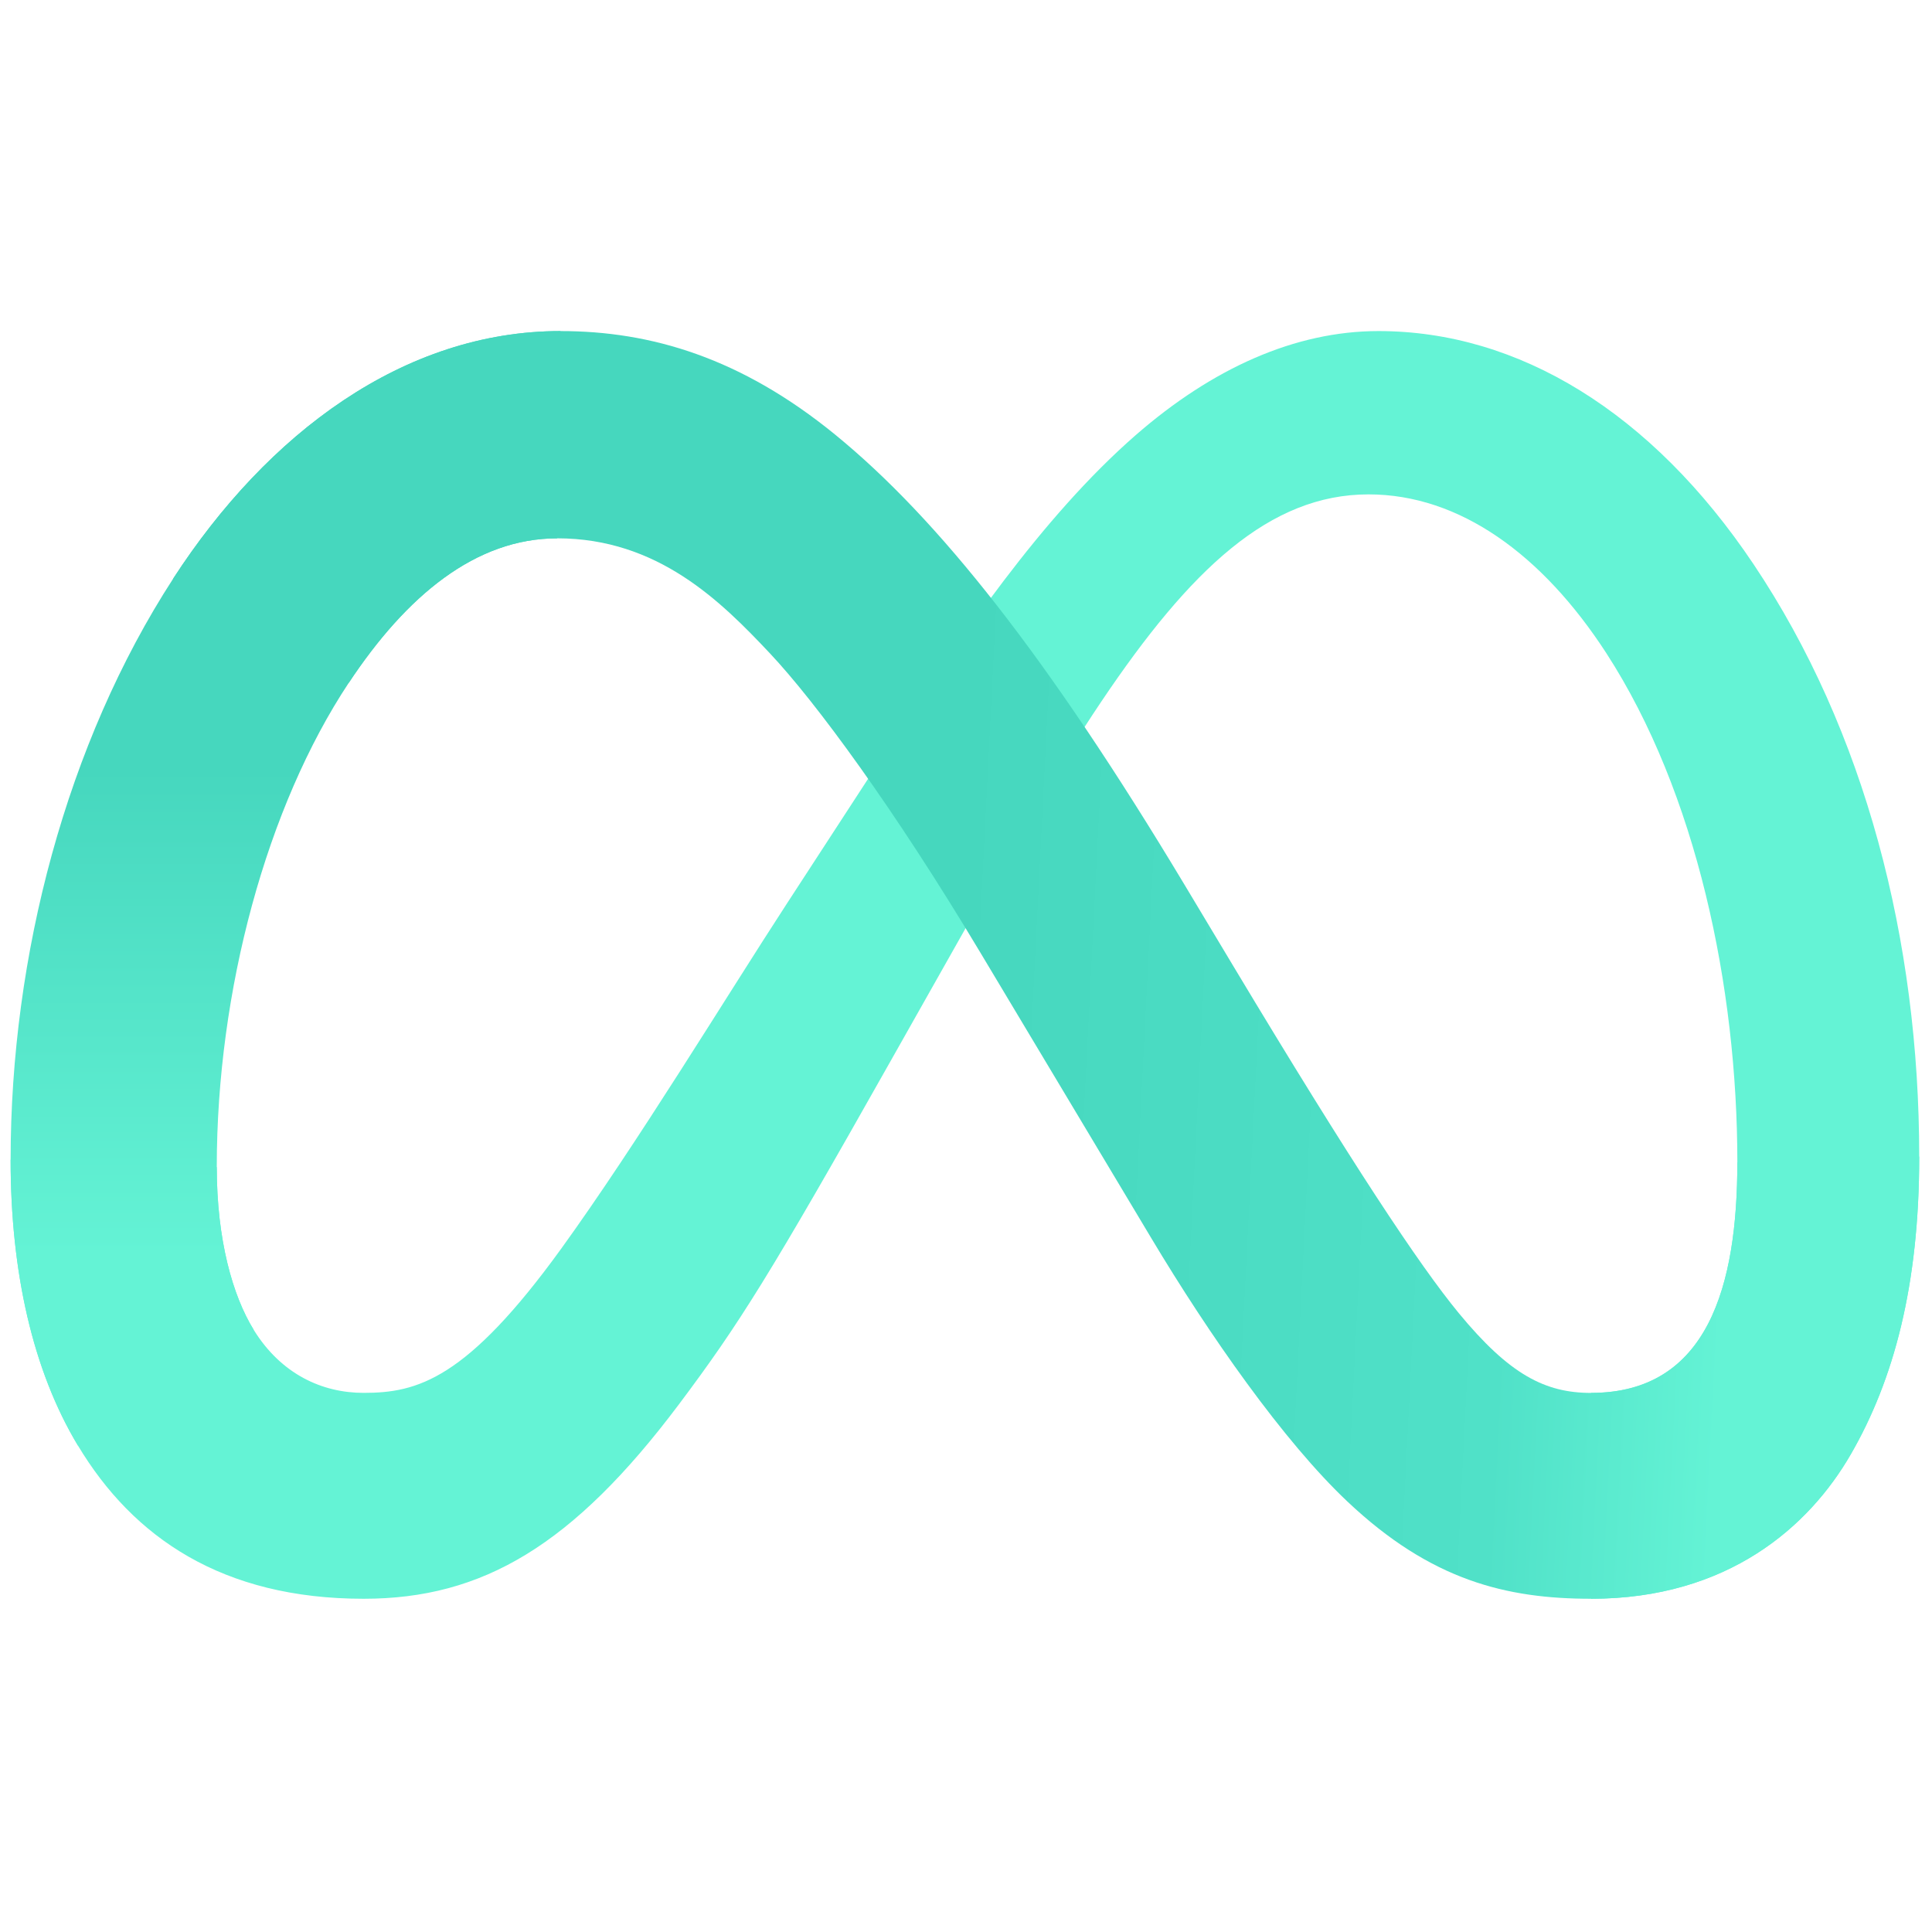
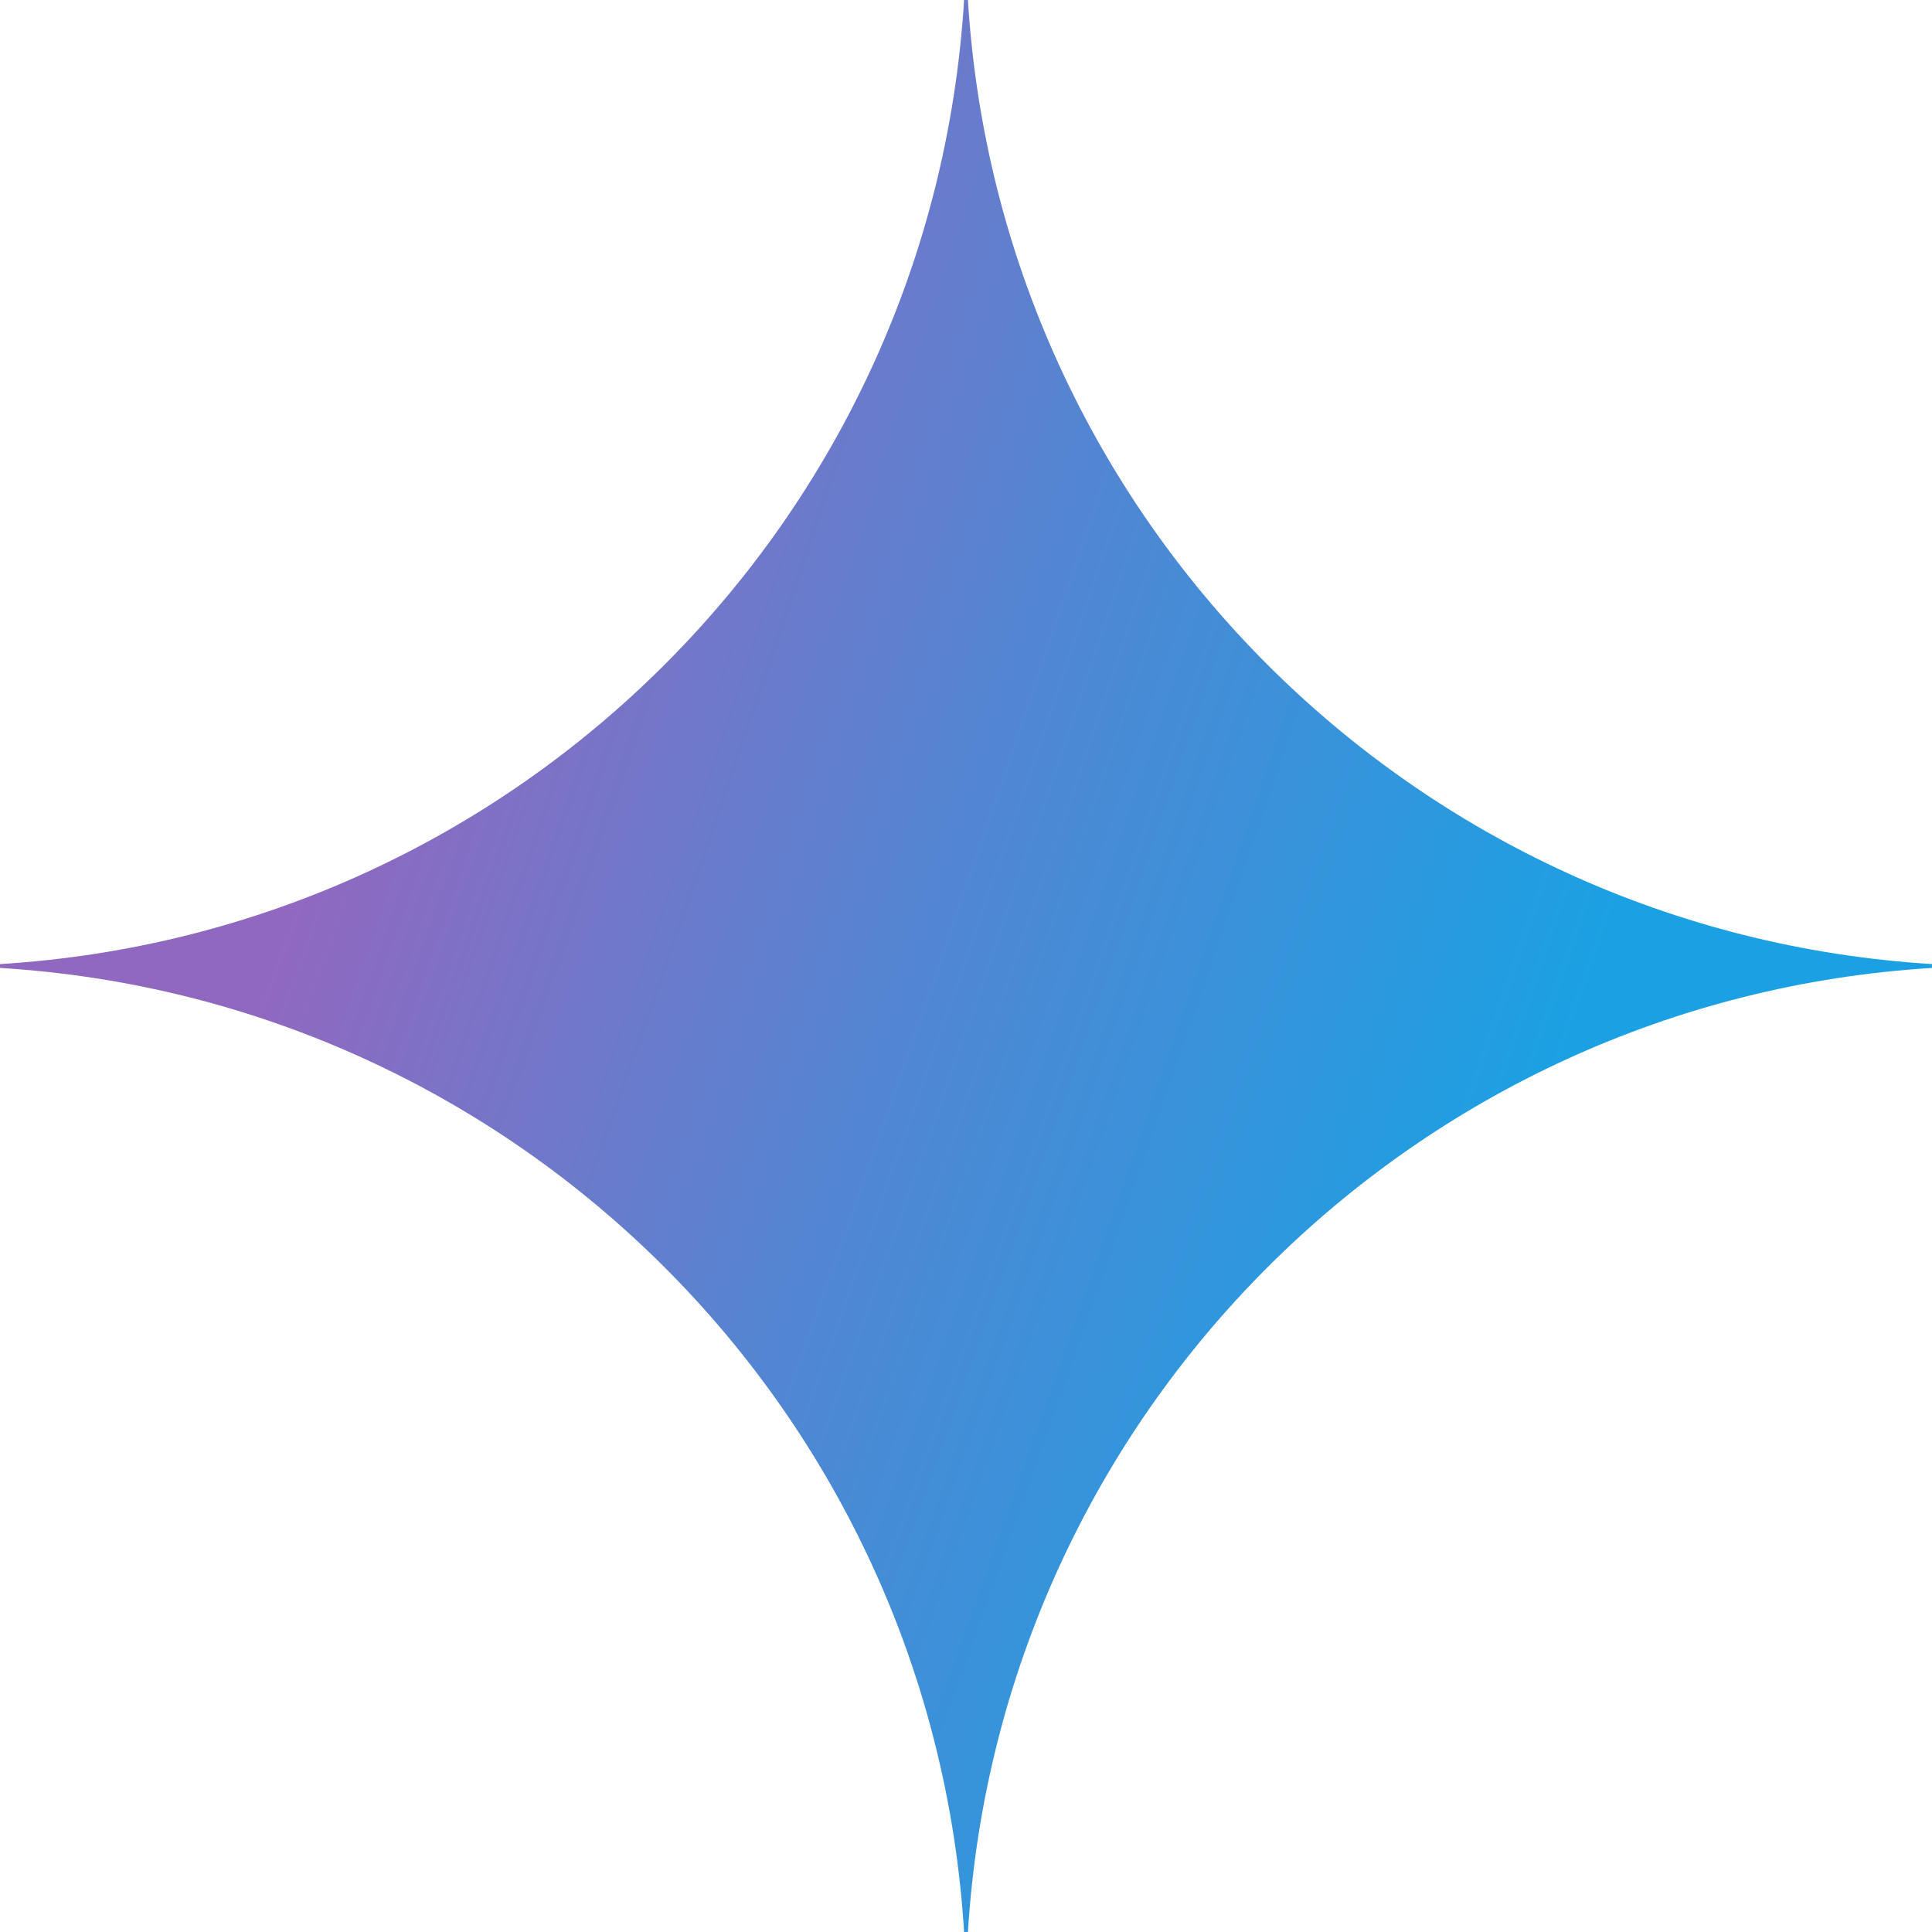
- <svg xmlns="http://www.w3.org/2000/svg" version="1.1" width="256" height="256" viewBox="0 0 256 256" xml:space="preserve">
+ <svg xmlns="http://www.w3.org/2000/svg" fill="none" viewBox="0 0 16 16">
+   <path d="M16 8.016A8.522 8.522 0 008.016 16h-.032A8.521 8.521 0 000 8.016v-.032A8.521 8.521 0 007.984 0h.032A8.522 8.522 0 0016 7.984v.032z" fill="url(#prefix__paint0_radial_980_20147)" />
  <defs>
- </defs>
-   <g style="stroke: none; stroke-width: 0; stroke-dasharray: none; stroke-linecap: butt; stroke-linejoin: miter; stroke-miterlimit: 10; fill: none; fill-rule: nonzero; opacity: 1;" transform="translate(1.406593 1.406593) scale(2.81 2.81)">
-     <path d="M 9.721 54.533 c 0 3.437 0.754 6.075 1.74 7.671 c 1.293 2.091 3.221 2.976 5.186 2.976 c 2.535 0 4.854 -0.629 9.324 -6.81 c 3.58 -4.954 7.799 -11.909 10.638 -16.269 l 4.807 -7.386 c 3.339 -5.13 7.205 -10.832 11.637 -14.697 c 3.618 -3.155 7.521 -4.907 11.449 -4.907 c 6.594 0 12.876 3.821 17.683 10.989 C 87.446 33.949 90 43.836 90 54.039 c 0 6.066 -1.196 10.522 -3.23 14.043 c -1.966 3.405 -5.796 6.807 -12.241 6.807 v -9.709 c 5.518 0 6.895 -5.07 6.895 -10.873 c 0 -8.269 -1.928 -17.445 -6.175 -24.002 c -3.014 -4.651 -6.92 -7.493 -11.217 -7.493 c -4.648 0 -8.388 3.505 -12.591 9.756 c -2.235 3.321 -4.529 7.368 -7.105 11.934 l -2.836 5.023 c -5.696 10.1 -7.139 12.4 -9.987 16.197 c -4.992 6.648 -9.255 9.167 -14.866 9.167 c -6.657 0 -10.867 -2.883 -13.474 -7.227 C 1.045 64.123 0 59.478 0 54.186 L 9.721 54.533 z" style="stroke: none; stroke-width: 1; stroke-dasharray: none; stroke-linecap: butt; stroke-linejoin: miter; stroke-miterlimit: 10; fill: rgb(100,243,213); fill-rule: nonzero; opacity: 1;" transform=" matrix(1 0 0 1 0 0) " stroke-linecap="round" />
-     <linearGradient id="SVGID_2" gradientUnits="userSpaceOnUse" gradientTransform="matrix(1 0 0 -1 0 92)" x1="19.51" y1="48.549" x2="81.479" y2="45.419">
-       <stop offset="0%" style="stop-color:rgb(70,215,190);stop-opacity: 1" />
-       <stop offset="40%" style="stop-color:rgb(70,215,190);stop-opacity: 1" />
-       <stop offset="83%" style="stop-color:rgb(80,225,200);stop-opacity: 1" />
-       <stop offset="100%" style="stop-color:rgb(100,243,213);stop-opacity: 1" />
-     </linearGradient>
-     <path d="M 7.665 26.785 c 4.457 -6.87 10.889 -11.674 18.265 -11.674 c 4.272 0 8.519 1.264 12.954 4.886 c 4.851 3.959 10.022 10.479 16.472 21.223 l 2.313 3.856 c 5.584 9.302 8.76 14.087 10.619 16.344 c 2.391 2.898 4.066 3.762 6.241 3.762 c 5.518 0 6.895 -5.07 6.895 -10.873 L 90 54.039 c 0 6.066 -1.196 10.522 -3.23 14.043 c -1.965 3.405 -5.796 6.807 -12.241 6.807 c -4.006 0 -7.555 -0.87 -11.48 -4.573 c -3.017 -2.842 -6.544 -7.89 -9.258 -12.428 L 45.72 44.405 c -4.05 -6.767 -7.765 -11.812 -9.915 -14.097 c -2.313 -2.457 -5.286 -5.424 -10.031 -5.424 c -3.84 0 -7.101 2.695 -9.831 6.817 L 7.665 26.785 z" style="stroke: none; stroke-width: 1; stroke-dasharray: none; stroke-linecap: butt; stroke-linejoin: miter; stroke-miterlimit: 10; fill: url(#SVGID_2); fill-rule: nonzero; opacity: 1;" transform=" matrix(1 0 0 1 0 0) " stroke-linecap="round" />
-     <linearGradient id="SVGID_3" gradientUnits="userSpaceOnUse" gradientTransform="matrix(1 0 0 -1 0 92)" x1="12.965" y1="33.386" x2="12.965" y2="56.233">
-       <stop offset="0%" style="stop-color:rgb(100,243,213);stop-opacity: 1" />
-       <stop offset="100%" style="stop-color:rgb(70,215,190);stop-opacity: 1" />
-     </linearGradient>
-     <path d="M 25.774 24.885 c -3.84 0 -7.101 2.695 -9.831 6.817 c -3.859 5.825 -6.222 14.5 -6.222 22.832 c 0 3.437 0.754 6.075 1.74 7.671 l -8.288 5.458 C 1.045 64.123 0 59.478 0 54.186 c 0 -9.624 2.642 -19.655 7.665 -27.401 c 4.457 -6.87 10.889 -11.674 18.265 -11.674 L 25.774 24.885 z" style="stroke: none; stroke-width: 1; stroke-dasharray: none; stroke-linecap: butt; stroke-linejoin: miter; stroke-miterlimit: 10; fill: url(#SVGID_3); fill-rule: nonzero; opacity: 1;" transform=" matrix(1 0 0 1 0 0) " stroke-linecap="round" />
-   </g>
+     <radialGradient id="prefix__paint0_radial_980_20147" cx="0" cy="0" r="1" gradientUnits="userSpaceOnUse" gradientTransform="matrix(16.1326 5.4553 -43.70045 129.2322 1.588 6.503)">
+       <stop offset=".067" stop-color="#9168C0" />
+       <stop offset=".343" stop-color="#5684D1" />
+       <stop offset=".672" stop-color="#1BA1E3" />
+     </radialGradient>
+   </defs>
</svg>
